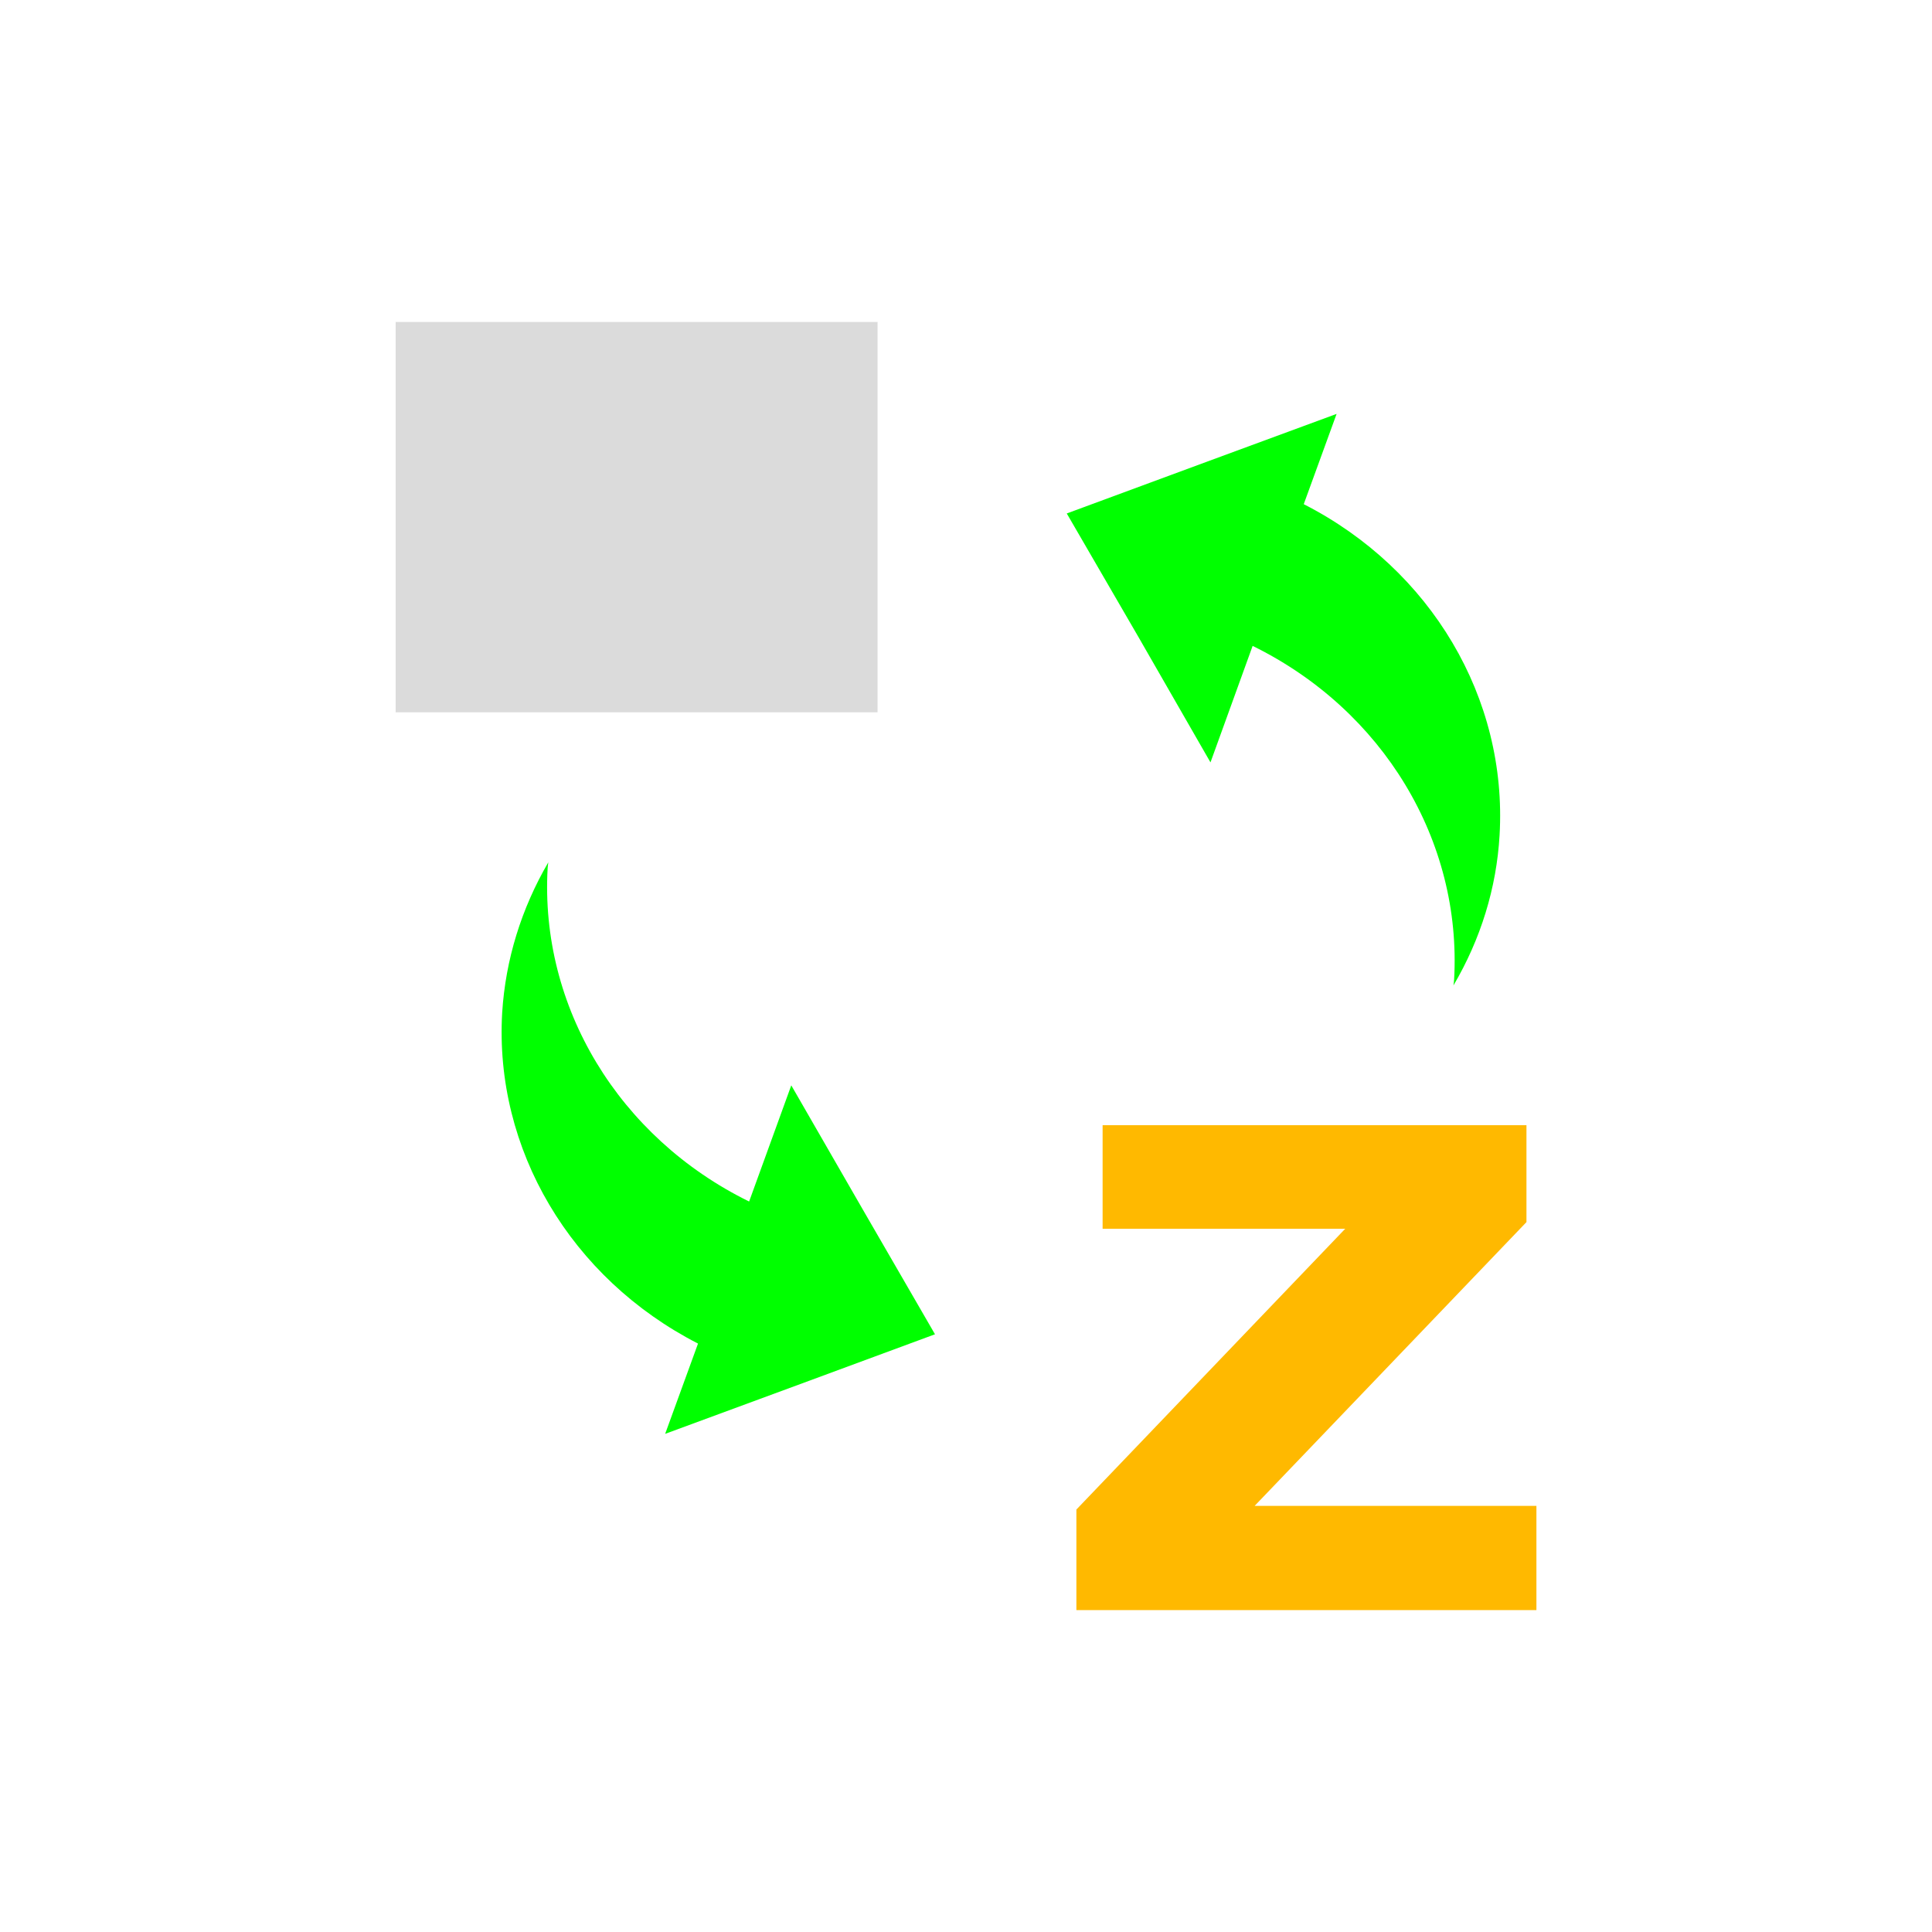
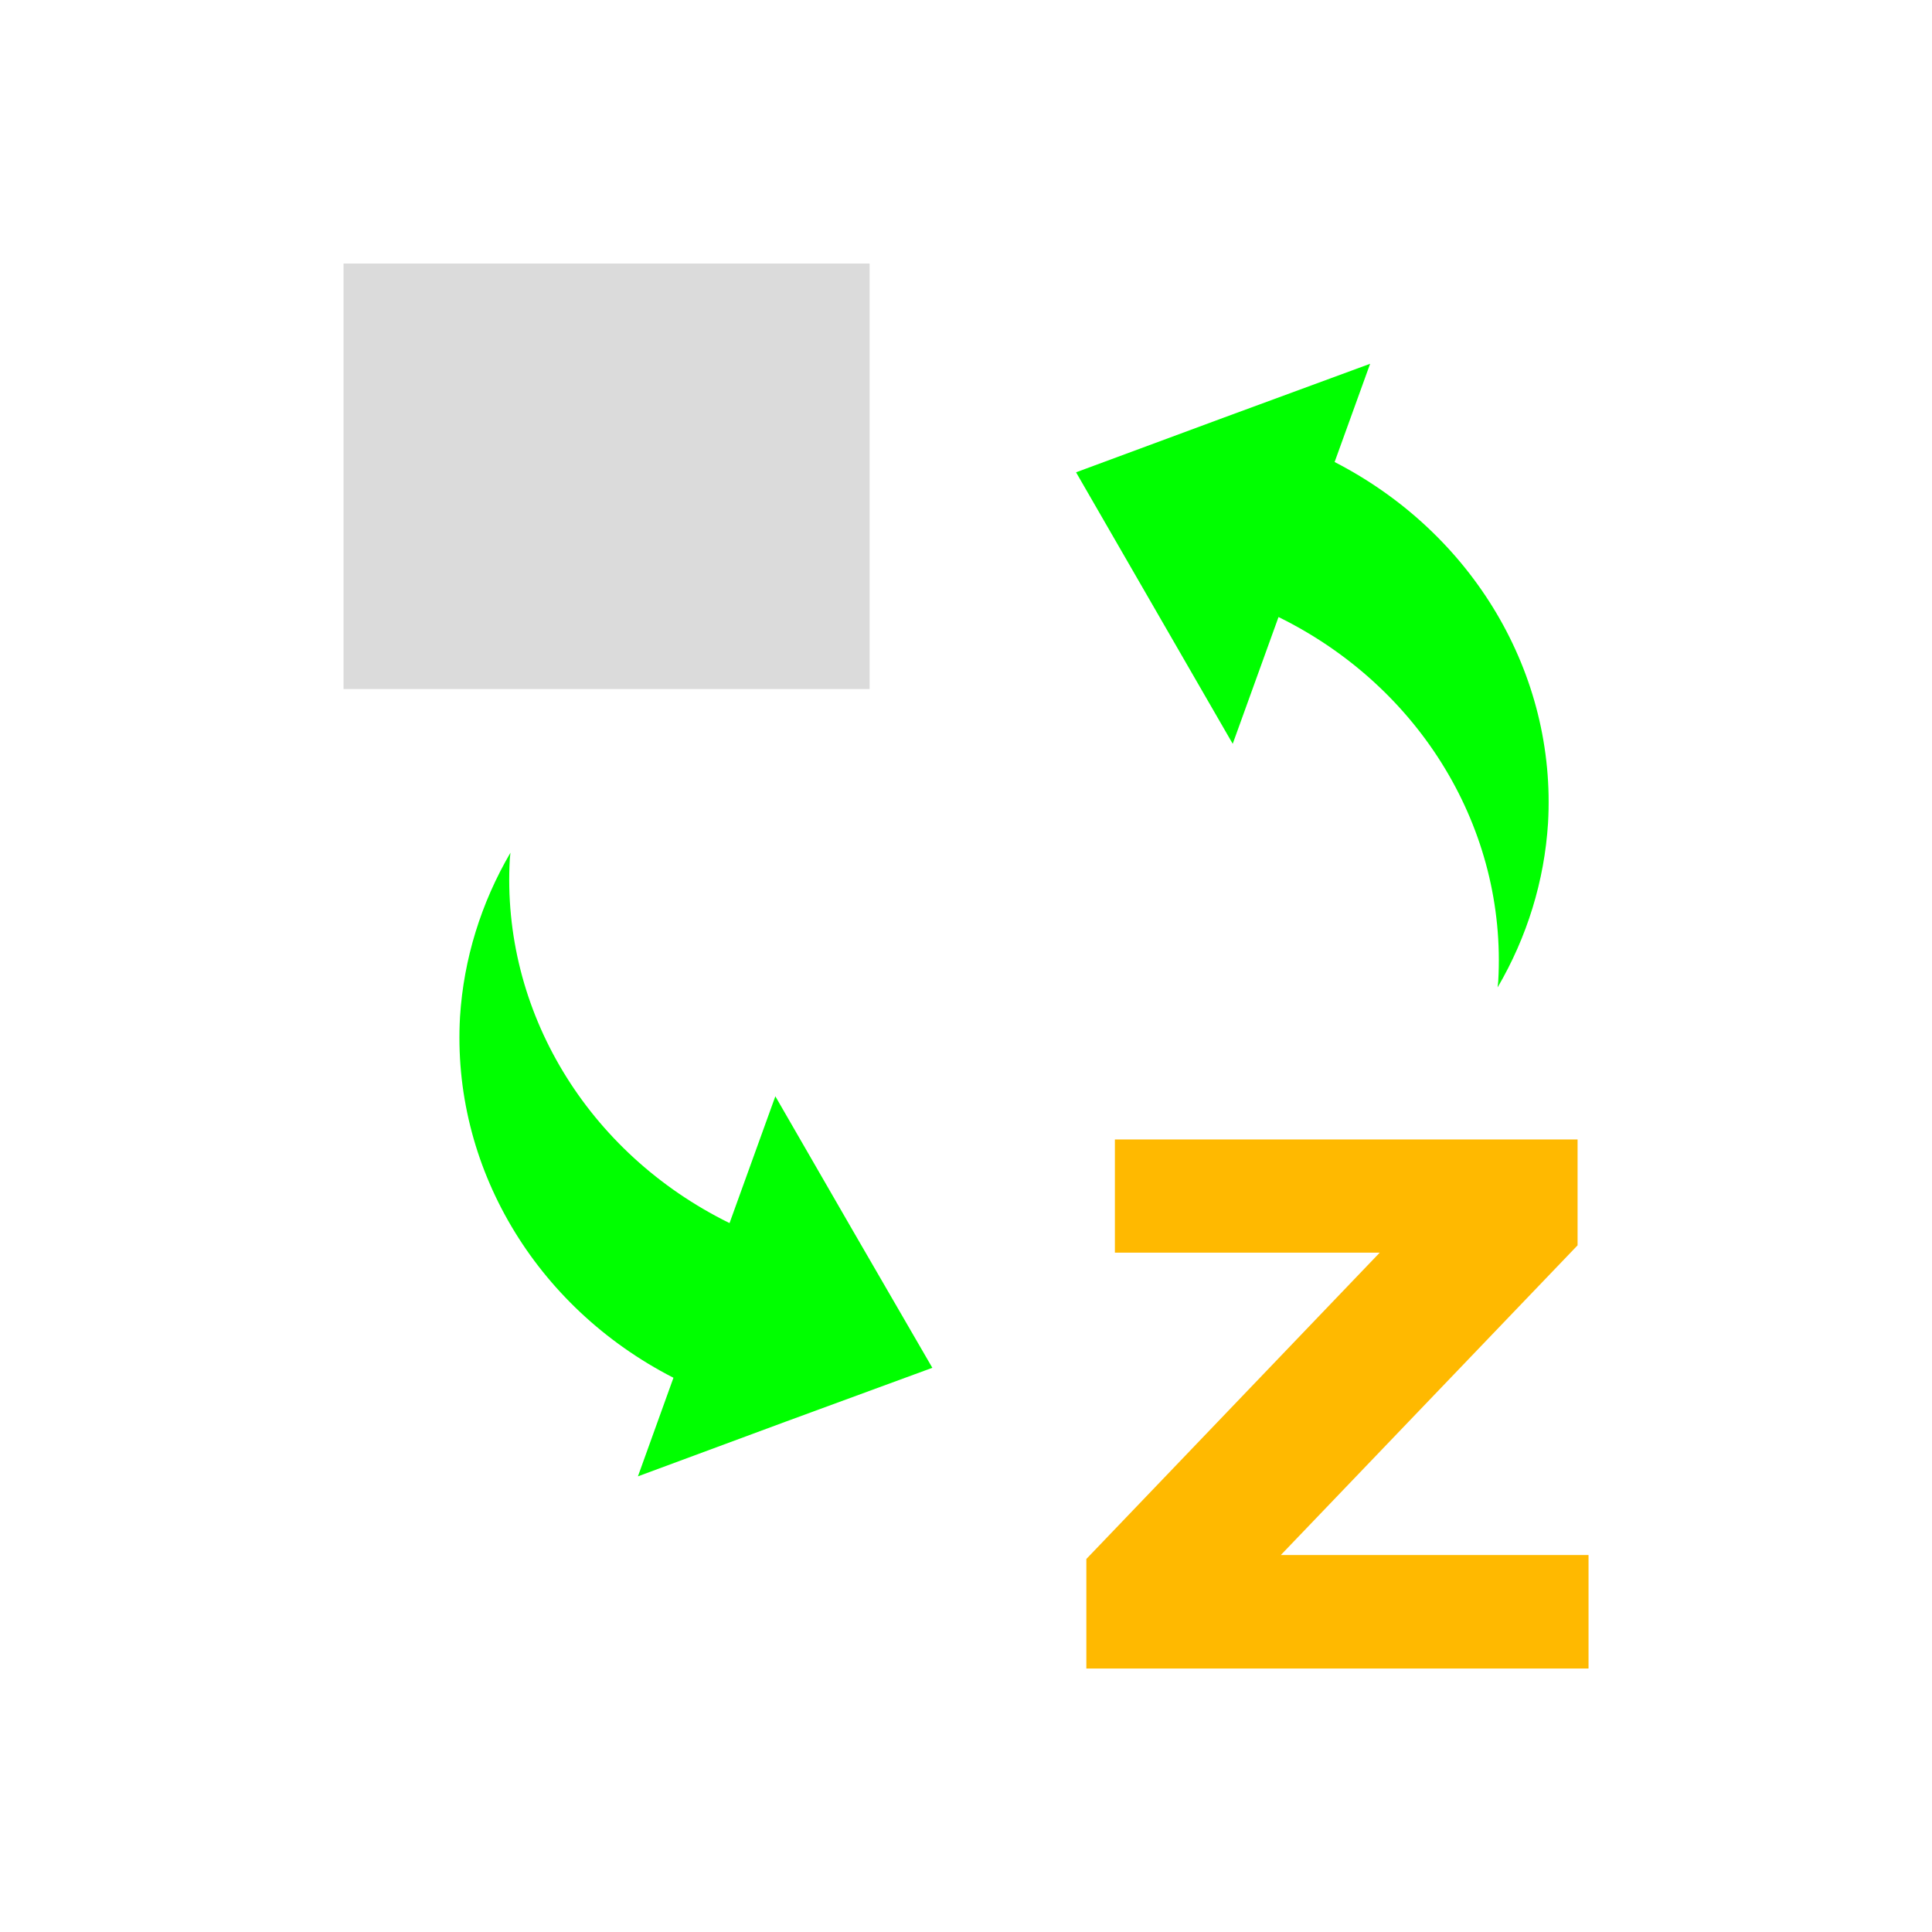
<svg xmlns="http://www.w3.org/2000/svg" width="24" height="24" viewBox="0 0 6.35 6.35" version="1.1" id="svg8">
  <defs id="defs2">
    <style id="current-color-scheme" type="text/css">
      .ColorScheme-Text {
        color:#f2f2f2;
      }
      </style>
    <style id="current-color-scheme-6">      .ColorScheme-Text {
        color:#d0d0d0;
        stop-color:#d0d0d0;
      }
      .ColorScheme-Background {
        color:#212121;
        stop-color:#212121;
      }
      .ColorScheme-Highlight {
        color:#0039a9;
        stop-color:#0039a9;
      }
      .ColorScheme-ViewText {
        color:#d0d0d0;
        stop-color:#d0d0d0;
      }
      .ColorScheme-ViewBackground {
        color:#19191b;
        stop-color:#19191b;
      }
      .ColorScheme-ViewHover {
        color:#005cc7;
        stop-color:#005cc7;
      }
      .ColorScheme-ViewFocus{
        color:#002466;
        stop-color:#002466;
      }
      .ColorScheme-ButtonText {
        color:#d0d0d0;
        stop-color:#d0d0d0;
      }
      .ColorScheme-ButtonBackground {
        color:#232323;
        stop-color:#232323;                             
      }                                                 
      .ColorScheme-ButtonHover {                        
        color:#005cc7;                                  
        stop-color:#005cc7;                             
      }                                                 
      .ColorScheme-ButtonFocus{                         
        color:#0039a9;                                  
        stop-color:#0039a9;                             
      }</style>
  </defs>
  <g id="g4354" transform="scale(1.090909)">
    <rect style="opacity:0.765;fill:none;stroke-width:0.265" id="rect4356" width="5.821" height="5.821" x="0" y="0" />
-     <path id="rect4285" d="M 1.192,0.97 V 2.146 H 2.644 V 0.97 Z" style="opacity:0.765;fill:#d0d0d0;stroke-width:0.171" />
-     <path id="ellipse4295" d="M 4.027,1.247 3.62,1.397 3.214,1.547 3.431,1.921 3.647,2.297 3.774,1.946 c 0.393,0.193 0.631,0.587 0.607,1.006 -6.199e-4,0.006 -0.001,0.011 -0.002,0.017 0.082,-0.139 0.13,-0.294 0.139,-0.453 C 4.542,2.104 4.312,1.715 3.928,1.519 Z M 1.652,2.598 C 1.571,2.737 1.523,2.891 1.513,3.051 1.489,3.462 1.719,3.851 2.103,4.048 L 2.004,4.32 2.411,4.17 2.817,4.02 2.6,3.645 2.384,3.27 2.257,3.62 C 1.864,3.427 1.626,3.033 1.65,2.615 c 6.186e-4,-0.006 0.001,-0.011 0.002,-0.017 z" style="vector-effect:none;fill:#00ff00;stroke-width:0.377;stroke-linecap:round" />
-     <path d="M 3.322,3.39 H 4.599 V 3.682 L 3.78,4.537 h 0.849 v 0.314 H 3.243 V 4.548 L 4.053,3.702 H 3.322 Z" style="font-style:normal;font-variant:normal;font-weight:normal;font-stretch:normal;font-family:'Arial Black';-inkscape-font-specification:'Arial Black, ';fill:#ffb900;stroke-width:0.191" id="path4400" />
+     <path id="rect4285" d="M 1.035,0.794 V 2.076 H 2.62 V 0.794 Z" style="opacity:0.765;fill:#d0d0d0;stroke-width:0.186" />
+     <path id="ellipse4295" d="M 4.128,1.096 3.685,1.259 3.242,1.423 3.478,1.832 3.714,2.241 3.852,1.859 c 0.429,0.211 0.688,0.641 0.662,1.097 -6.762e-4,0.006 -0.001,0.012 -0.002,0.019 C 4.601,2.823 4.653,2.654 4.664,2.48 4.69,2.031 4.439,1.607 4.021,1.392 Z M 1.538,2.569 C 1.449,2.721 1.397,2.89 1.386,3.063 1.36,3.512 1.611,3.937 2.029,4.151 L 1.922,4.448 2.365,4.284 2.809,4.121 2.572,3.712 2.336,3.303 2.198,3.685 C 1.769,3.474 1.51,3.044 1.536,2.588 c 6.748e-4,-0.006 0.001,-0.012 0.002,-0.019 z" style="vector-effect:none;fill:#00ff00;stroke-width:0.411;stroke-linecap:round" />
+     <path d="M 3.359,3.433 H 4.753 V 3.752 L 3.859,4.685 H 4.786 V 5.027 H 3.273 V 4.697 L 4.157,3.774 H 3.359 Z" style="font-style:normal;font-variant:normal;font-weight:normal;font-stretch:normal;font-family:'Arial Black';-inkscape-font-specification:'Arial Black, ';fill:#ffb900;stroke-width:0.209" id="path4400" />
  </g>
</svg>
